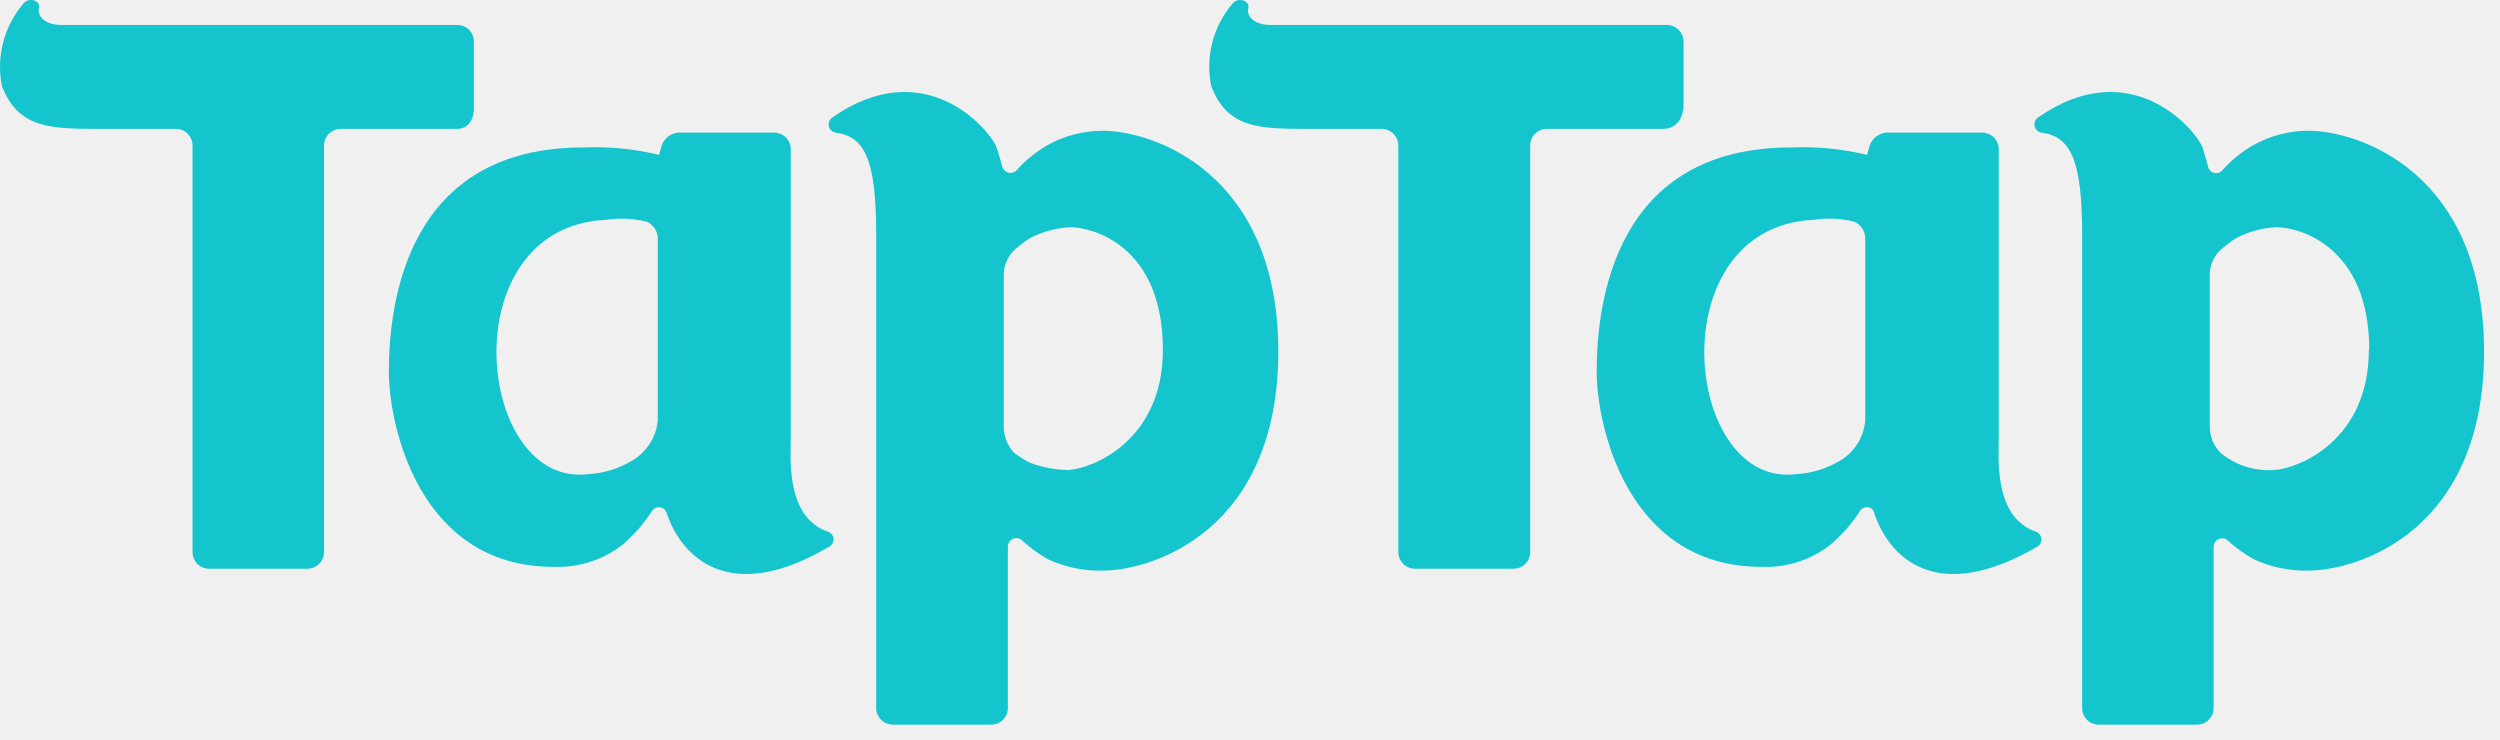
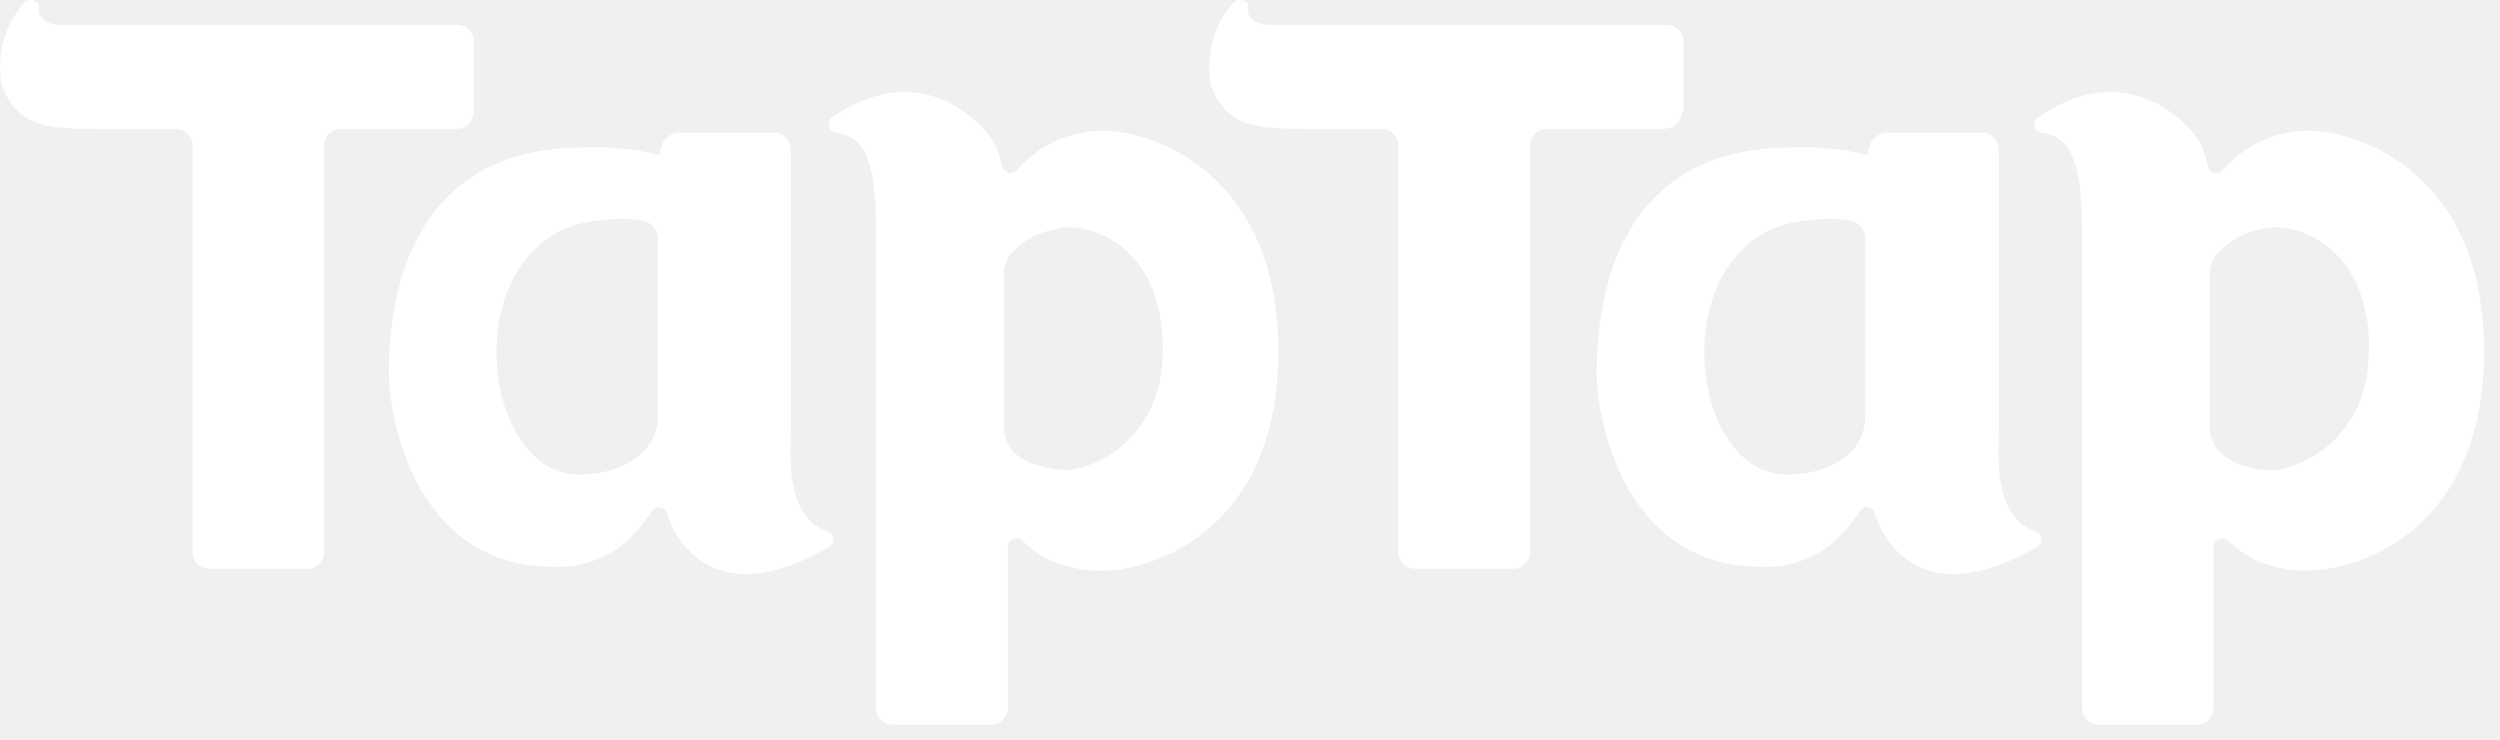
<svg xmlns="http://www.w3.org/2000/svg" width="125" height="37" viewBox="0 0 125 37" fill="none">
-   <path fill-rule="evenodd" clip-rule="evenodd" d="M22.869 6.444H17.035C16.575 6.444 16.201 6.818 16.201 7.279V27.602C16.201 27.825 16.112 28.039 15.954 28.196C15.796 28.352 15.581 28.439 15.359 28.437H10.45C10.23 28.437 10.019 28.349 9.864 28.192C9.709 28.035 9.624 27.822 9.626 27.602V7.279C9.626 7.058 9.538 6.845 9.382 6.689C9.226 6.532 9.014 6.444 8.793 6.444H5.107C2.514 6.444 0.939 6.444 0.097 4.31C-0.204 2.82 0.207 1.275 1.208 0.134C1.486 -0.144 2.051 0.041 1.949 0.412C1.847 0.784 2.236 1.248 3.06 1.248H22.869C23.09 1.248 23.301 1.336 23.456 1.493C23.61 1.65 23.696 1.862 23.694 2.083V5.423C23.694 6.073 23.332 6.444 22.869 6.444ZM29.435 23.704C30.187 23.66 30.917 23.438 31.565 23.055C32.316 22.635 32.812 21.871 32.89 21.013V11.919C32.884 11.556 32.666 11.229 32.334 11.084C31.668 10.92 30.975 10.888 30.297 10.991C22.49 11.362 23.796 24.447 29.435 23.704ZM33.334 25.653C33.288 25.497 33.155 25.384 32.994 25.364C32.833 25.344 32.676 25.421 32.593 25.56C32.164 26.227 31.633 26.822 31.019 27.323C30.054 28.029 28.879 28.389 27.685 28.344C20.915 28.344 19.443 21.199 19.443 18.601C19.443 15.074 20.369 7.372 29.167 7.372C30.441 7.319 31.715 7.444 32.955 7.743L33.056 7.372C33.15 6.977 33.478 6.681 33.881 6.63H38.696C38.919 6.627 39.133 6.714 39.292 6.871C39.45 7.028 39.539 7.242 39.539 7.465V21.848C39.539 22.869 39.261 25.839 41.391 26.581C41.545 26.629 41.656 26.764 41.674 26.925C41.692 27.086 41.614 27.242 41.475 27.323C36.483 30.293 34.066 27.862 33.334 25.653ZM58.144 17.487C58.144 12.29 54.635 11.362 53.514 11.362C52.802 11.395 52.106 11.585 51.477 11.919C51.18 12.106 50.904 12.324 50.652 12.569C50.369 12.872 50.204 13.267 50.189 13.682V21.366C50.194 21.854 50.39 22.321 50.736 22.665C50.971 22.838 51.218 22.993 51.477 23.129C52.101 23.368 52.762 23.493 53.431 23.5C54.635 23.426 58.144 22.034 58.144 17.487ZM55.116 28.53C54.187 28.552 53.266 28.361 52.421 27.973C51.955 27.72 51.522 27.408 51.134 27.045C51.017 26.916 50.833 26.871 50.669 26.933C50.506 26.994 50.397 27.149 50.393 27.323V35.397C50.393 35.618 50.305 35.831 50.149 35.987C49.993 36.144 49.781 36.232 49.559 36.232H44.651C44.428 36.234 44.214 36.147 44.056 35.99C43.898 35.834 43.808 35.62 43.808 35.397V11.734C43.808 8.022 43.262 6.815 41.771 6.63C41.609 6.599 41.48 6.476 41.442 6.316C41.404 6.155 41.464 5.987 41.595 5.887C46.226 2.64 49.467 6.444 49.828 7.372C49.93 7.651 50.023 8.022 50.106 8.3C50.138 8.463 50.261 8.593 50.422 8.633C50.583 8.672 50.752 8.615 50.856 8.486C51.283 8.008 51.783 7.6 52.338 7.279C53.185 6.796 54.142 6.541 55.116 6.537C57.7 6.537 63.914 8.671 63.914 17.58C63.914 26.488 57.681 28.53 55.116 28.53ZM83.168 6.444H77.342C76.882 6.444 76.509 6.818 76.509 7.279V27.602C76.509 27.825 76.42 28.039 76.262 28.196C76.103 28.352 75.889 28.439 75.666 28.437H70.749C70.528 28.437 70.316 28.349 70.159 28.192C70.003 28.036 69.915 27.823 69.915 27.602V7.279C69.915 7.058 69.827 6.845 69.671 6.689C69.515 6.532 69.303 6.444 69.082 6.444H65.553C62.969 6.444 61.386 6.444 60.562 4.31C60.256 2.822 60.664 1.276 61.664 0.134C61.951 -0.144 62.506 0.041 62.414 0.412C62.321 0.784 62.682 1.248 63.525 1.248H83.344C83.804 1.248 84.177 1.622 84.177 2.083V5.423C84.075 6.073 83.714 6.444 83.149 6.444H83.168ZM89.845 23.704C90.593 23.658 91.319 23.435 91.965 23.055C92.709 22.632 93.195 21.867 93.262 21.013V11.919C93.258 11.558 93.044 11.232 92.716 11.084C92.049 10.92 91.357 10.888 90.678 10.991C82.899 11.362 84.177 24.447 89.826 23.704H89.845ZM93.725 25.653C93.683 25.496 93.551 25.381 93.39 25.36C93.23 25.34 93.073 25.419 92.993 25.56C92.563 26.229 92.028 26.825 91.41 27.323C90.449 28.031 89.277 28.391 88.085 28.344C81.315 28.344 79.834 21.199 79.834 18.601C79.834 15.074 80.76 7.372 89.558 7.372C90.834 7.319 92.112 7.444 93.355 7.743L93.456 7.372C93.552 6.978 93.879 6.683 94.281 6.63H99.106C99.327 6.63 99.539 6.718 99.695 6.874C99.851 7.031 99.939 7.243 99.939 7.465V21.848C99.939 22.869 99.661 25.839 101.791 26.581C101.941 26.633 102.048 26.766 102.067 26.923C102.087 27.081 102.016 27.236 101.884 27.323C96.79 30.293 94.457 27.862 93.707 25.653H93.725ZM118.461 17.487C118.461 12.29 114.942 11.362 113.831 11.362C113.115 11.392 112.416 11.583 111.784 11.919C111.488 12.111 111.209 12.328 110.95 12.569C110.67 12.874 110.506 13.268 110.487 13.682V21.366C110.497 21.857 110.7 22.324 111.052 22.665C111.806 23.274 112.763 23.572 113.729 23.5C114.923 23.426 118.443 22.034 118.443 17.487H118.461ZM115.405 28.53C114.476 28.552 113.554 28.361 112.71 27.973C112.242 27.717 111.806 27.406 111.413 27.045C111.295 26.922 111.115 26.882 110.956 26.943C110.797 27.003 110.689 27.153 110.682 27.323V35.397C110.682 35.858 110.309 36.232 109.848 36.232H104.931C104.711 36.232 104.499 36.144 104.345 35.987C104.19 35.83 104.104 35.617 104.107 35.397V11.734C104.107 8.022 103.542 6.815 102.06 6.63C101.898 6.599 101.769 6.476 101.731 6.316C101.693 6.155 101.753 5.987 101.884 5.887C106.514 2.64 109.756 6.444 110.126 7.372C110.219 7.651 110.311 8.022 110.395 8.3C110.419 8.469 110.542 8.605 110.707 8.646C110.872 8.687 111.045 8.624 111.145 8.486C111.572 8.008 112.072 7.6 112.627 7.279C113.473 6.796 114.43 6.541 115.405 6.537C117.998 6.537 124.203 8.671 124.203 17.58C124.203 26.488 117.979 28.53 115.386 28.53H115.405Z" fill="#15C5CE" />
+   <path fill-rule="evenodd" clip-rule="evenodd" d="M22.869 6.444H17.035C16.575 6.444 16.201 6.818 16.201 7.279V27.602C16.201 27.825 16.112 28.039 15.954 28.196C15.796 28.352 15.581 28.439 15.359 28.437H10.45C10.23 28.437 10.019 28.349 9.864 28.192C9.709 28.035 9.624 27.822 9.626 27.602V7.279C9.626 7.058 9.538 6.845 9.382 6.689C9.226 6.532 9.014 6.444 8.793 6.444H5.107C2.514 6.444 0.939 6.444 0.097 4.31C-0.204 2.82 0.207 1.275 1.208 0.134C1.486 -0.144 2.051 0.041 1.949 0.412C1.847 0.784 2.236 1.248 3.06 1.248H22.869C23.09 1.248 23.301 1.336 23.456 1.493C23.61 1.65 23.696 1.862 23.694 2.083V5.423C23.694 6.073 23.332 6.444 22.869 6.444ZM29.435 23.704C30.187 23.66 30.917 23.438 31.565 23.055C32.316 22.635 32.812 21.871 32.89 21.013V11.919C32.884 11.556 32.666 11.229 32.334 11.084C31.668 10.92 30.975 10.888 30.297 10.991C22.49 11.362 23.796 24.447 29.435 23.704ZM33.334 25.653C33.288 25.497 33.155 25.384 32.994 25.364C32.833 25.344 32.676 25.421 32.593 25.56C32.164 26.227 31.633 26.822 31.019 27.323C30.054 28.029 28.879 28.389 27.685 28.344C20.915 28.344 19.443 21.199 19.443 18.601C19.443 15.074 20.369 7.372 29.167 7.372C30.441 7.319 31.715 7.444 32.955 7.743L33.056 7.372C33.15 6.977 33.478 6.681 33.881 6.63H38.696C38.919 6.627 39.133 6.714 39.292 6.871C39.45 7.028 39.539 7.242 39.539 7.465V21.848C39.539 22.869 39.261 25.839 41.391 26.581C41.545 26.629 41.656 26.764 41.674 26.925C41.692 27.086 41.614 27.242 41.475 27.323C36.483 30.293 34.066 27.862 33.334 25.653ZM58.144 17.487C58.144 12.29 54.635 11.362 53.514 11.362C52.802 11.395 52.106 11.585 51.477 11.919C51.18 12.106 50.904 12.324 50.652 12.569C50.369 12.872 50.204 13.267 50.189 13.682V21.366C50.194 21.854 50.39 22.321 50.736 22.665C50.971 22.838 51.218 22.993 51.477 23.129C52.101 23.368 52.762 23.493 53.431 23.5C54.635 23.426 58.144 22.034 58.144 17.487ZM55.116 28.53C54.187 28.552 53.266 28.361 52.421 27.973C51.955 27.72 51.522 27.408 51.134 27.045C51.017 26.916 50.833 26.871 50.669 26.933C50.506 26.994 50.397 27.149 50.393 27.323V35.397C50.393 35.618 50.305 35.831 50.149 35.987C49.993 36.144 49.781 36.232 49.559 36.232H44.651C44.428 36.234 44.214 36.147 44.056 35.99C43.898 35.834 43.808 35.62 43.808 35.397V11.734C43.808 8.022 43.262 6.815 41.771 6.63C41.609 6.599 41.48 6.476 41.442 6.316C41.404 6.155 41.464 5.987 41.595 5.887C46.226 2.64 49.467 6.444 49.828 7.372C49.93 7.651 50.023 8.022 50.106 8.3C50.138 8.463 50.261 8.593 50.422 8.633C50.583 8.672 50.752 8.615 50.856 8.486C51.283 8.008 51.783 7.6 52.338 7.279C53.185 6.796 54.142 6.541 55.116 6.537C57.7 6.537 63.914 8.671 63.914 17.58C63.914 26.488 57.681 28.53 55.116 28.53ZM83.168 6.444H77.342C76.882 6.444 76.509 6.818 76.509 7.279V27.602C76.509 27.825 76.42 28.039 76.262 28.196C76.103 28.352 75.889 28.439 75.666 28.437H70.749C70.528 28.437 70.316 28.349 70.159 28.192C70.003 28.036 69.915 27.823 69.915 27.602V7.279C69.915 7.058 69.827 6.845 69.671 6.689C69.515 6.532 69.303 6.444 69.082 6.444H65.553C62.969 6.444 61.386 6.444 60.562 4.31C60.256 2.822 60.664 1.276 61.664 0.134C61.951 -0.144 62.506 0.041 62.414 0.412C62.321 0.784 62.682 1.248 63.525 1.248H83.344C83.804 1.248 84.177 1.622 84.177 2.083V5.423C84.075 6.073 83.714 6.444 83.149 6.444H83.168ZM89.845 23.704C90.593 23.658 91.319 23.435 91.965 23.055C92.709 22.632 93.195 21.867 93.262 21.013V11.919C93.258 11.558 93.044 11.232 92.716 11.084C92.049 10.92 91.357 10.888 90.678 10.991C82.899 11.362 84.177 24.447 89.826 23.704H89.845ZM93.725 25.653C93.683 25.496 93.551 25.381 93.39 25.36C93.23 25.34 93.073 25.419 92.993 25.56C92.563 26.229 92.028 26.825 91.41 27.323C90.449 28.031 89.277 28.391 88.085 28.344C81.315 28.344 79.834 21.199 79.834 18.601C79.834 15.074 80.76 7.372 89.558 7.372C90.834 7.319 92.112 7.444 93.355 7.743L93.456 7.372C93.552 6.978 93.879 6.683 94.281 6.63H99.106C99.327 6.63 99.539 6.718 99.695 6.874C99.851 7.031 99.939 7.243 99.939 7.465V21.848C99.939 22.869 99.661 25.839 101.791 26.581C101.941 26.633 102.048 26.766 102.067 26.923C102.087 27.081 102.016 27.236 101.884 27.323C96.79 30.293 94.457 27.862 93.707 25.653H93.725ZM118.461 17.487C118.461 12.29 114.942 11.362 113.831 11.362C113.115 11.392 112.416 11.583 111.784 11.919C111.488 12.111 111.209 12.328 110.95 12.569C110.67 12.874 110.506 13.268 110.487 13.682V21.366C110.497 21.857 110.7 22.324 111.052 22.665C111.806 23.274 112.763 23.572 113.729 23.5C114.923 23.426 118.443 22.034 118.443 17.487H118.461ZM115.405 28.53C114.476 28.552 113.554 28.361 112.71 27.973C112.242 27.717 111.806 27.406 111.413 27.045C111.295 26.922 111.115 26.882 110.956 26.943C110.797 27.003 110.689 27.153 110.682 27.323V35.397C110.682 35.858 110.309 36.232 109.848 36.232H104.931C104.711 36.232 104.499 36.144 104.345 35.987C104.19 35.83 104.104 35.617 104.107 35.397V11.734C104.107 8.022 103.542 6.815 102.06 6.63C101.898 6.599 101.769 6.476 101.731 6.316C101.693 6.155 101.753 5.987 101.884 5.887C106.514 2.64 109.756 6.444 110.126 7.372C110.219 7.651 110.311 8.022 110.395 8.3C110.419 8.469 110.542 8.605 110.707 8.646C110.872 8.687 111.045 8.624 111.145 8.486C111.572 8.008 112.072 7.6 112.627 7.279C113.473 6.796 114.43 6.541 115.405 6.537C117.998 6.537 124.203 8.671 124.203 17.58C124.203 26.488 117.979 28.53 115.386 28.53H115.405Z" fill="#FFFFFF" />
</svg>
